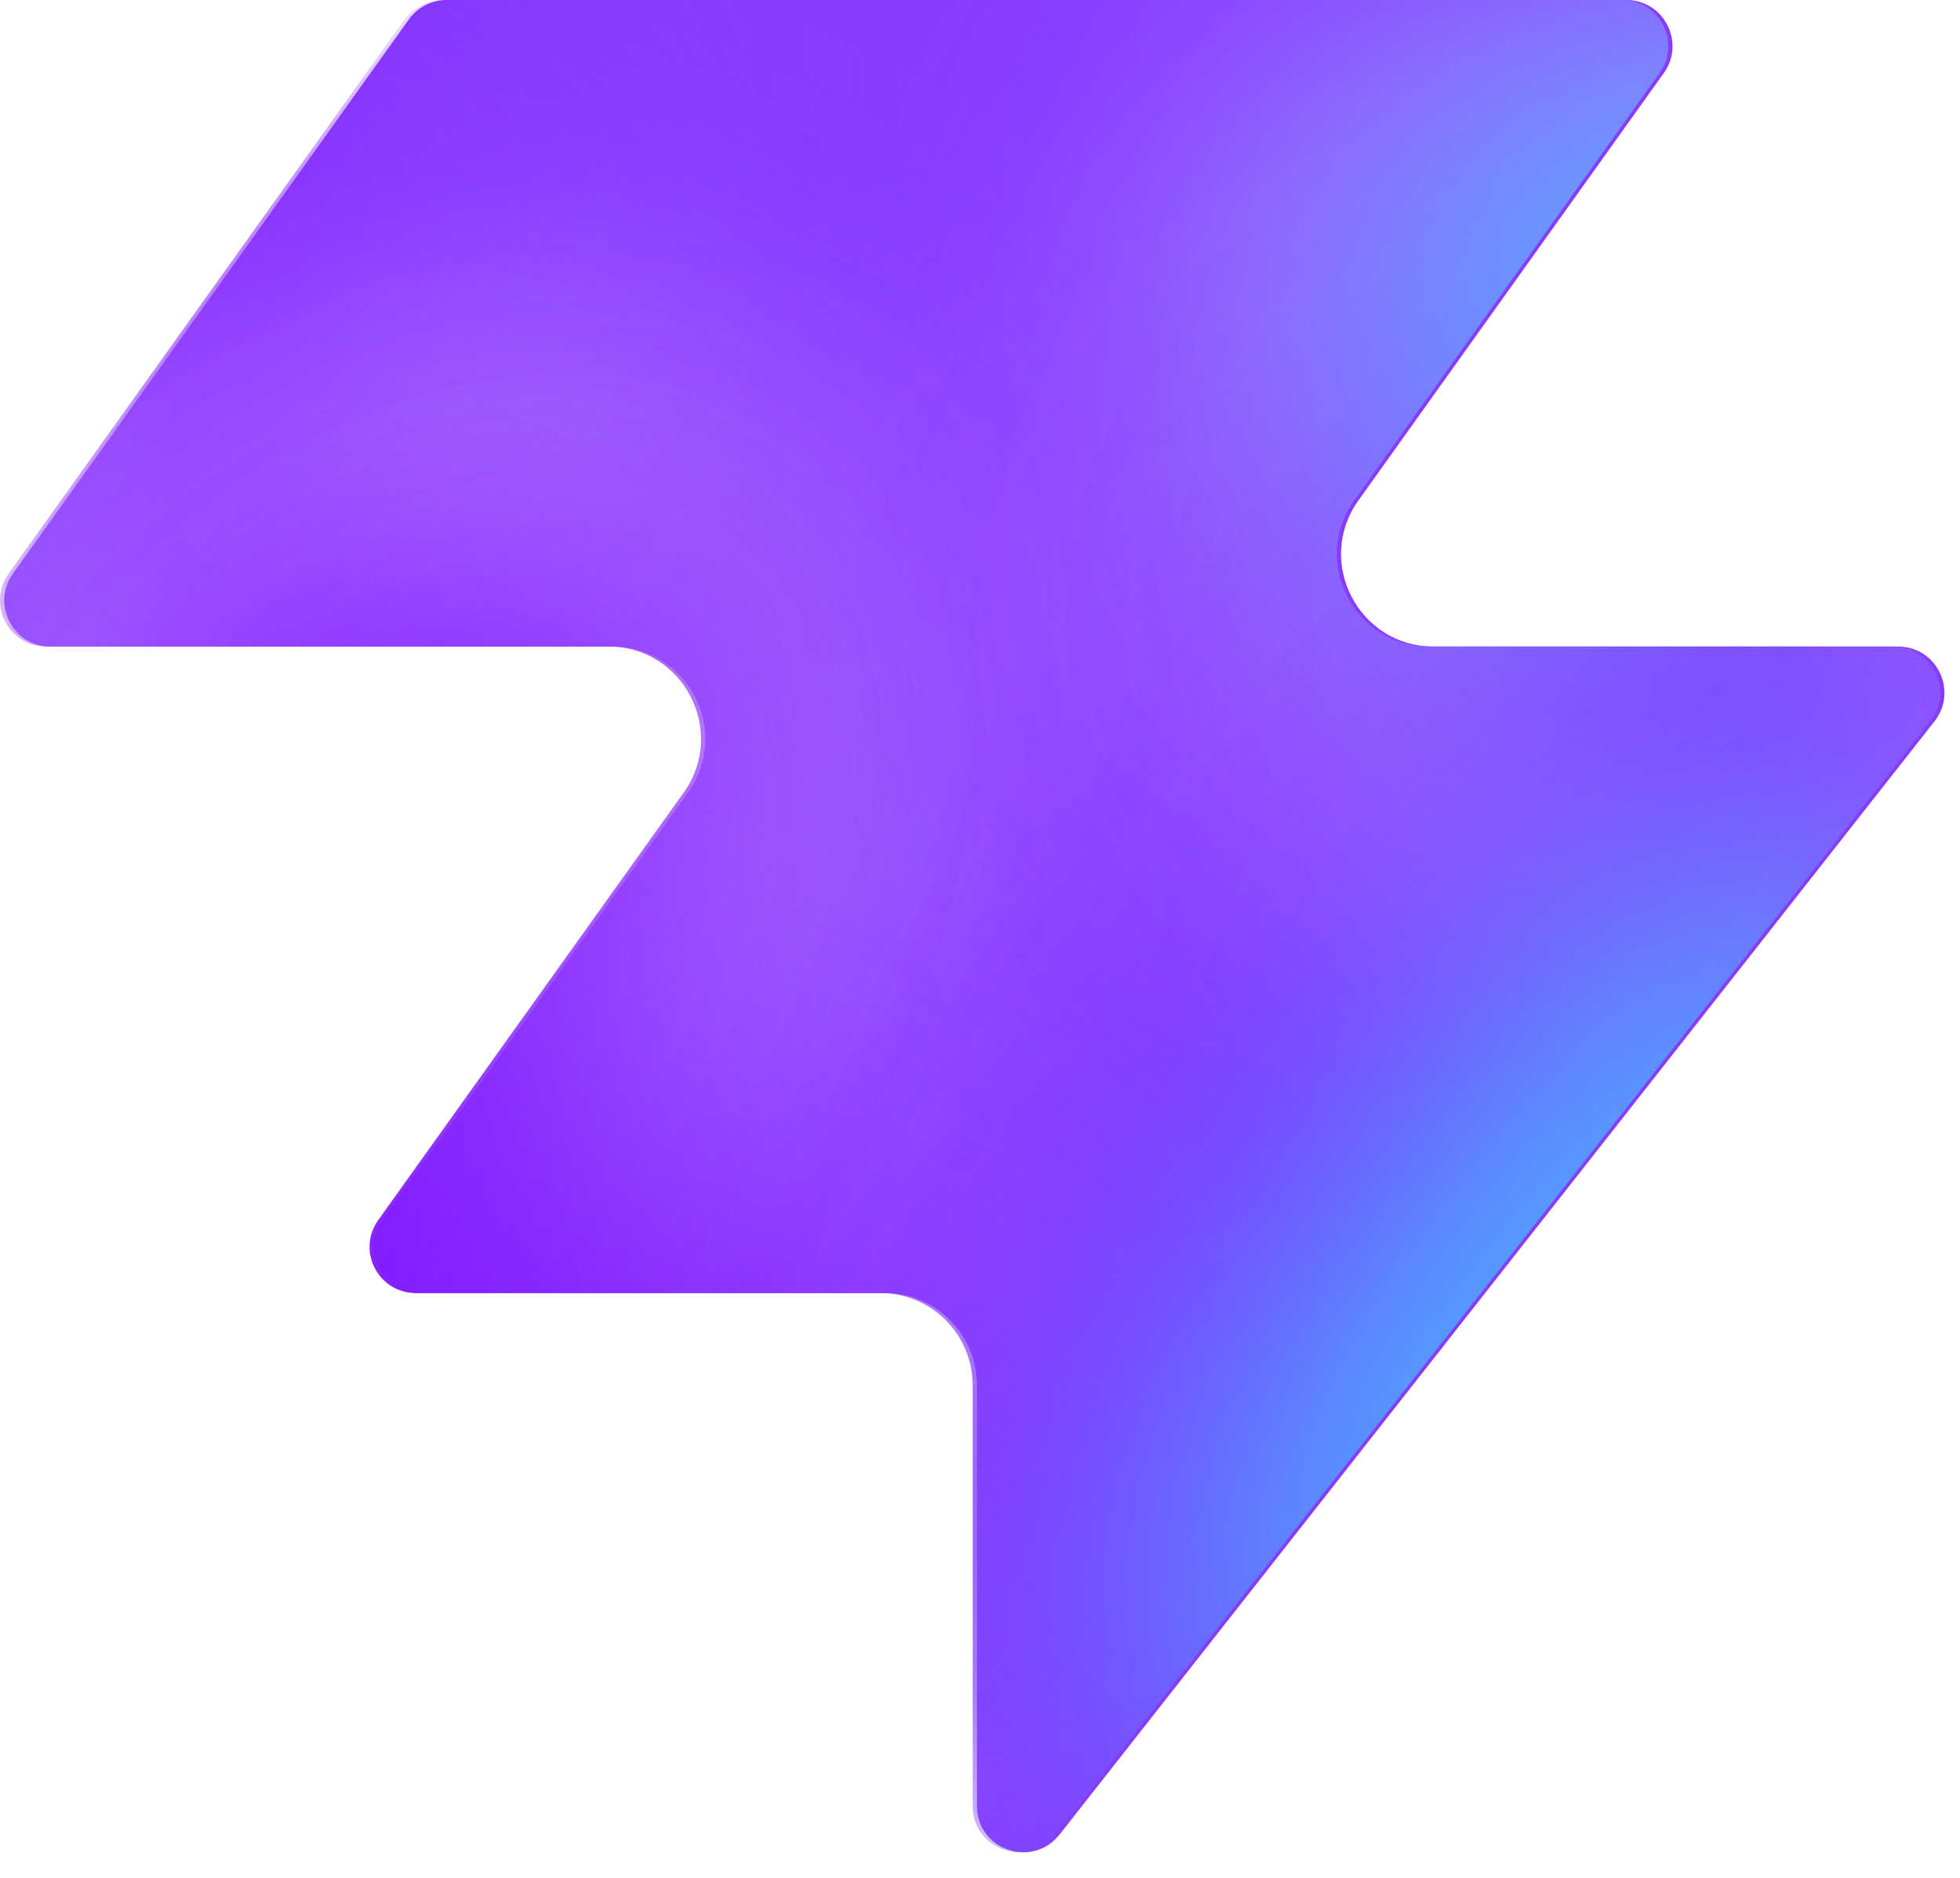
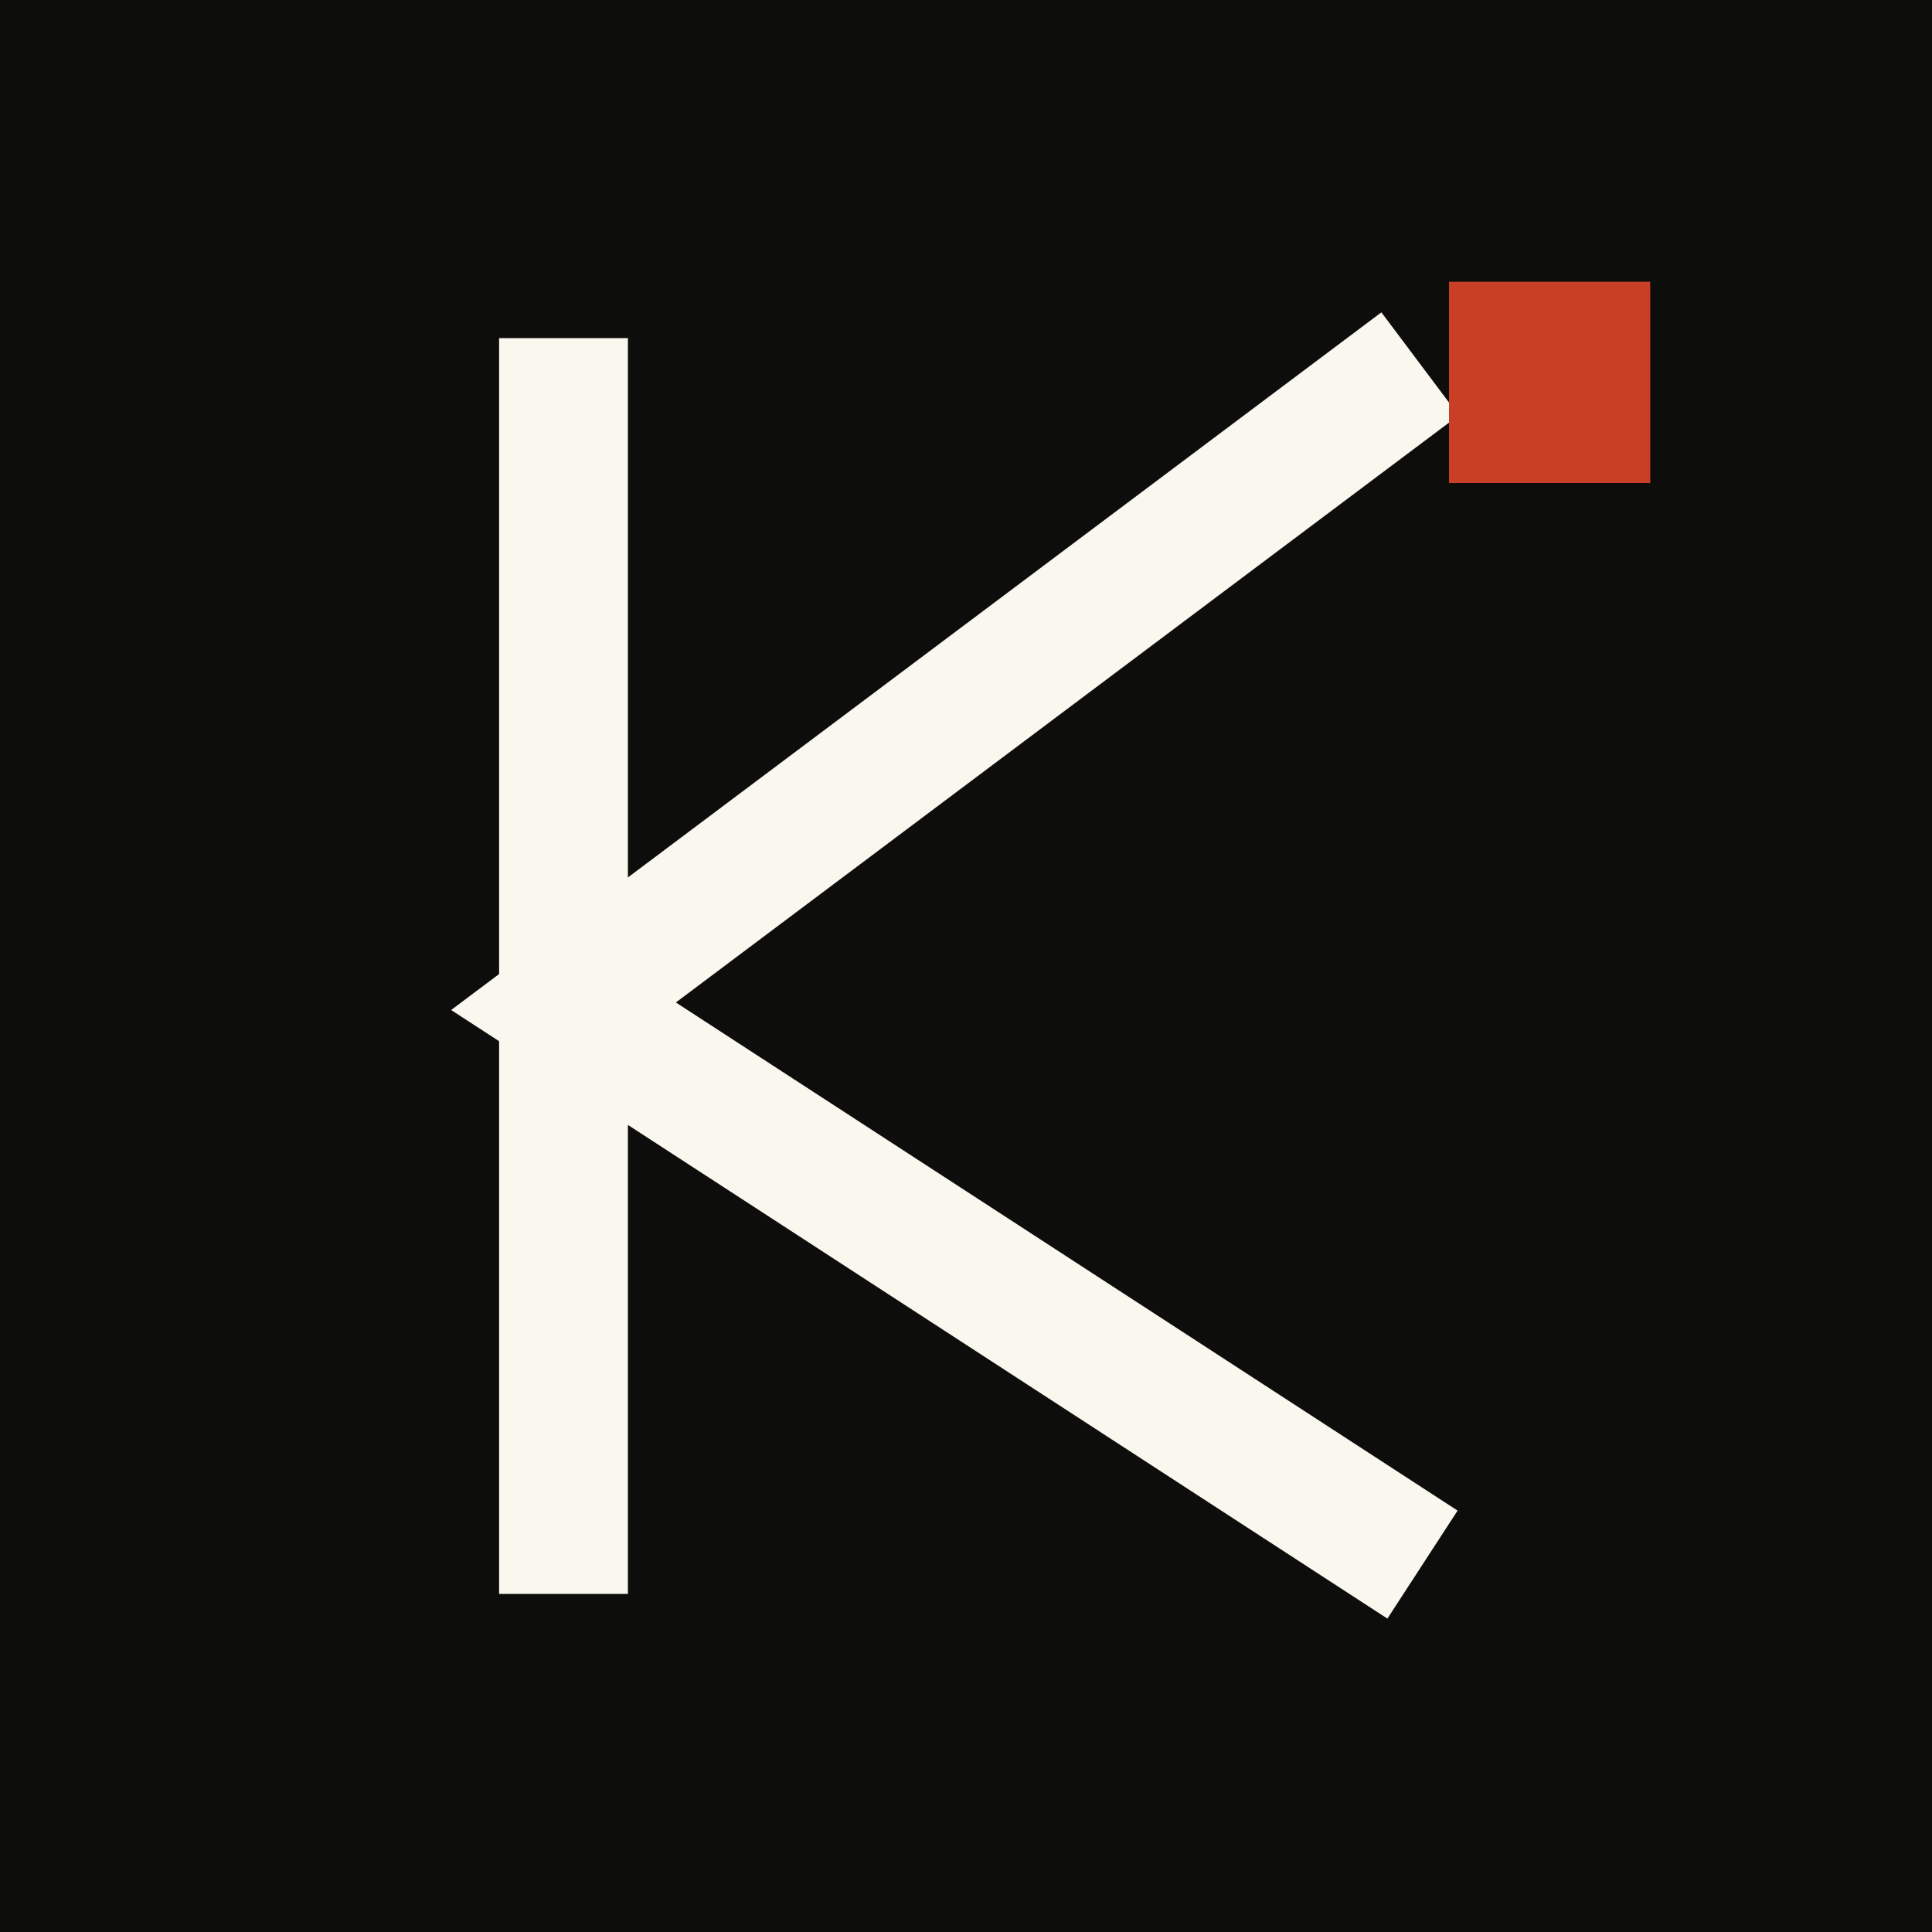
- <svg xmlns="http://www.w3.org/2000/svg" width="48" height="46" fill="none" viewBox="0 0 48 46">
-   <path fill="#863bff" d="M25.946 44.938c-.664.845-2.021.375-2.021-.698V33.937a2.26 2.26 0 0 0-2.262-2.262H10.287c-.92 0-1.456-1.04-.92-1.788l7.48-10.471c1.07-1.497 0-3.578-1.842-3.578H1.237c-.92 0-1.456-1.04-.92-1.788L10.013.474c.214-.297.556-.474.92-.474h28.894c.92 0 1.456 1.04.92 1.788l-7.48 10.471c-1.07 1.498 0 3.579 1.842 3.579h11.377c.943 0 1.473 1.088.89 1.83L25.947 44.94z" style="fill:#863bff;fill:color(display-p3 .525 .23 1);fill-opacity:1" />
-   <mask id="a" width="48" height="46" x="0" y="0" maskUnits="userSpaceOnUse" style="mask-type:alpha">
-     <path fill="#000" d="M25.842 44.938c-.664.844-2.021.375-2.021-.698V33.937a2.26 2.26 0 0 0-2.262-2.262H10.183c-.92 0-1.456-1.04-.92-1.788l7.48-10.471c1.07-1.498 0-3.579-1.842-3.579H1.133c-.92 0-1.456-1.04-.92-1.787L9.91.473c.214-.297.556-.474.92-.474h28.894c.92 0 1.456 1.04.92 1.788l-7.48 10.471c-1.07 1.498 0 3.578 1.842 3.578h11.377c.943 0 1.473 1.088.89 1.832L25.843 44.94z" style="fill:#000;fill-opacity:1" />
-   </mask>
-   <g mask="url(#a)">
-     <g filter="url(#b)">
-       <ellipse cx="5.508" cy="14.704" fill="#ede6ff" rx="5.508" ry="14.704" style="fill:#ede6ff;fill:color(display-p3 .927 .903 1);fill-opacity:1" transform="matrix(.00324 1 1 -.00324 -4.47 31.516)" />
-     </g>
-     <g filter="url(#c)">
-       <ellipse cx="10.399" cy="29.851" fill="#ede6ff" rx="10.399" ry="29.851" style="fill:#ede6ff;fill:color(display-p3 .927 .903 1);fill-opacity:1" transform="matrix(.00324 1 1 -.00324 -39.328 7.883)" />
-     </g>
-     <g filter="url(#d)">
-       <ellipse cx="5.508" cy="30.487" fill="#7e14ff" rx="5.508" ry="30.487" style="fill:#7e14ff;fill:color(display-p3 .492 .077 1);fill-opacity:1" transform="rotate(89.814 -25.913 -14.639)scale(1 -1)" />
-     </g>
-     <g filter="url(#e)">
-       <ellipse cx="5.508" cy="30.599" fill="#7e14ff" rx="5.508" ry="30.599" style="fill:#7e14ff;fill:color(display-p3 .492 .077 1);fill-opacity:1" transform="rotate(89.814 -32.644 -3.334)scale(1 -1)" />
-     </g>
-     <g filter="url(#f)">
-       <ellipse cx="5.508" cy="30.599" fill="#7e14ff" rx="5.508" ry="30.599" style="fill:#7e14ff;fill:color(display-p3 .492 .077 1);fill-opacity:1" transform="matrix(.00324 1 1 -.00324 -34.34 30.47)" />
-     </g>
-     <g filter="url(#g)">
-       <ellipse cx="14.072" cy="22.078" fill="#ede6ff" rx="14.072" ry="22.078" style="fill:#ede6ff;fill:color(display-p3 .927 .903 1);fill-opacity:1" transform="rotate(93.35 24.506 48.493)scale(-1 1)" />
-     </g>
-     <g filter="url(#h)">
-       <ellipse cx="3.47" cy="21.501" fill="#7e14ff" rx="3.47" ry="21.501" style="fill:#7e14ff;fill:color(display-p3 .492 .077 1);fill-opacity:1" transform="rotate(89.009 28.708 47.59)scale(-1 1)" />
-     </g>
-     <g filter="url(#i)">
-       <ellipse cx="3.47" cy="21.501" fill="#7e14ff" rx="3.47" ry="21.501" style="fill:#7e14ff;fill:color(display-p3 .492 .077 1);fill-opacity:1" transform="rotate(89.009 28.708 47.59)scale(-1 1)" />
-     </g>
-     <g filter="url(#j)">
-       <ellipse cx=".387" cy="8.972" fill="#7e14ff" rx="4.407" ry="29.108" style="fill:#7e14ff;fill:color(display-p3 .492 .077 1);fill-opacity:1" transform="rotate(39.51 .387 8.972)" />
-     </g>
-     <g filter="url(#k)">
-       <ellipse cx="47.523" cy="-6.092" fill="#7e14ff" rx="4.407" ry="29.108" style="fill:#7e14ff;fill:color(display-p3 .492 .077 1);fill-opacity:1" transform="rotate(37.892 47.523 -6.092)" />
-     </g>
-     <g filter="url(#l)">
-       <ellipse cx="41.412" cy="6.333" fill="#47bfff" rx="5.971" ry="9.665" style="fill:#47bfff;fill:color(display-p3 .28 .748 1);fill-opacity:1" transform="rotate(37.892 41.412 6.333)" />
-     </g>
-     <g filter="url(#m)">
-       <ellipse cx="-1.879" cy="38.332" fill="#7e14ff" rx="4.407" ry="29.108" style="fill:#7e14ff;fill:color(display-p3 .492 .077 1);fill-opacity:1" transform="rotate(37.892 -1.88 38.332)" />
-     </g>
-     <g filter="url(#n)">
-       <ellipse cx="-1.879" cy="38.332" fill="#7e14ff" rx="4.407" ry="29.108" style="fill:#7e14ff;fill:color(display-p3 .492 .077 1);fill-opacity:1" transform="rotate(37.892 -1.88 38.332)" />
-     </g>
-     <g filter="url(#o)">
-       <ellipse cx="35.651" cy="29.907" fill="#7e14ff" rx="4.407" ry="29.108" style="fill:#7e14ff;fill:color(display-p3 .492 .077 1);fill-opacity:1" transform="rotate(37.892 35.651 29.907)" />
-     </g>
-     <g filter="url(#p)">
-       <ellipse cx="38.418" cy="32.4" fill="#47bfff" rx="5.971" ry="15.297" style="fill:#47bfff;fill:color(display-p3 .28 .748 1);fill-opacity:1" transform="rotate(37.892 38.418 32.4)" />
-     </g>
-   </g>
-   <defs>
-     <filter id="b" width="60.045" height="41.654" x="-19.77" y="16.149" color-interpolation-filters="sRGB" filterUnits="userSpaceOnUse">
-       <feFlood flood-opacity="0" result="BackgroundImageFix" />
-       <feBlend in="SourceGraphic" in2="BackgroundImageFix" result="shape" />
-       <feGaussianBlur result="effect1_foregroundBlur_2002_17158" stdDeviation="7.659" />
-     </filter>
-     <filter id="c" width="90.34" height="51.437" x="-54.613" y="-7.533" color-interpolation-filters="sRGB" filterUnits="userSpaceOnUse">
-       <feFlood flood-opacity="0" result="BackgroundImageFix" />
-       <feBlend in="SourceGraphic" in2="BackgroundImageFix" result="shape" />
-       <feGaussianBlur result="effect1_foregroundBlur_2002_17158" stdDeviation="7.659" />
-     </filter>
-     <filter id="d" width="79.355" height="29.4" x="-49.64" y="2.03" color-interpolation-filters="sRGB" filterUnits="userSpaceOnUse">
-       <feFlood flood-opacity="0" result="BackgroundImageFix" />
-       <feBlend in="SourceGraphic" in2="BackgroundImageFix" result="shape" />
-       <feGaussianBlur result="effect1_foregroundBlur_2002_17158" stdDeviation="4.596" />
-     </filter>
-     <filter id="e" width="79.579" height="29.4" x="-45.045" y="20.029" color-interpolation-filters="sRGB" filterUnits="userSpaceOnUse">
-       <feFlood flood-opacity="0" result="BackgroundImageFix" />
-       <feBlend in="SourceGraphic" in2="BackgroundImageFix" result="shape" />
-       <feGaussianBlur result="effect1_foregroundBlur_2002_17158" stdDeviation="4.596" />
-     </filter>
-     <filter id="f" width="79.579" height="29.4" x="-43.513" y="21.178" color-interpolation-filters="sRGB" filterUnits="userSpaceOnUse">
-       <feFlood flood-opacity="0" result="BackgroundImageFix" />
-       <feBlend in="SourceGraphic" in2="BackgroundImageFix" result="shape" />
-       <feGaussianBlur result="effect1_foregroundBlur_2002_17158" stdDeviation="4.596" />
-     </filter>
-     <filter id="g" width="74.749" height="58.852" x="15.756" y="-17.901" color-interpolation-filters="sRGB" filterUnits="userSpaceOnUse">
-       <feFlood flood-opacity="0" result="BackgroundImageFix" />
-       <feBlend in="SourceGraphic" in2="BackgroundImageFix" result="shape" />
-       <feGaussianBlur result="effect1_foregroundBlur_2002_17158" stdDeviation="7.659" />
-     </filter>
-     <filter id="h" width="61.377" height="25.362" x="23.548" y="2.284" color-interpolation-filters="sRGB" filterUnits="userSpaceOnUse">
-       <feFlood flood-opacity="0" result="BackgroundImageFix" />
-       <feBlend in="SourceGraphic" in2="BackgroundImageFix" result="shape" />
-       <feGaussianBlur result="effect1_foregroundBlur_2002_17158" stdDeviation="4.596" />
-     </filter>
-     <filter id="i" width="61.377" height="25.362" x="23.548" y="2.284" color-interpolation-filters="sRGB" filterUnits="userSpaceOnUse">
-       <feFlood flood-opacity="0" result="BackgroundImageFix" />
-       <feBlend in="SourceGraphic" in2="BackgroundImageFix" result="shape" />
-       <feGaussianBlur result="effect1_foregroundBlur_2002_17158" stdDeviation="4.596" />
-     </filter>
-     <filter id="j" width="56.045" height="63.649" x="-27.636" y="-22.853" color-interpolation-filters="sRGB" filterUnits="userSpaceOnUse">
-       <feFlood flood-opacity="0" result="BackgroundImageFix" />
-       <feBlend in="SourceGraphic" in2="BackgroundImageFix" result="shape" />
-       <feGaussianBlur result="effect1_foregroundBlur_2002_17158" stdDeviation="4.596" />
-     </filter>
-     <filter id="k" width="54.814" height="64.646" x="20.116" y="-38.415" color-interpolation-filters="sRGB" filterUnits="userSpaceOnUse">
-       <feFlood flood-opacity="0" result="BackgroundImageFix" />
-       <feBlend in="SourceGraphic" in2="BackgroundImageFix" result="shape" />
-       <feGaussianBlur result="effect1_foregroundBlur_2002_17158" stdDeviation="4.596" />
-     </filter>
-     <filter id="l" width="33.541" height="35.313" x="24.641" y="-11.323" color-interpolation-filters="sRGB" filterUnits="userSpaceOnUse">
-       <feFlood flood-opacity="0" result="BackgroundImageFix" />
-       <feBlend in="SourceGraphic" in2="BackgroundImageFix" result="shape" />
-       <feGaussianBlur result="effect1_foregroundBlur_2002_17158" stdDeviation="4.596" />
-     </filter>
-     <filter id="m" width="54.814" height="64.646" x="-29.286" y="6.009" color-interpolation-filters="sRGB" filterUnits="userSpaceOnUse">
-       <feFlood flood-opacity="0" result="BackgroundImageFix" />
-       <feBlend in="SourceGraphic" in2="BackgroundImageFix" result="shape" />
-       <feGaussianBlur result="effect1_foregroundBlur_2002_17158" stdDeviation="4.596" />
-     </filter>
-     <filter id="n" width="54.814" height="64.646" x="-29.286" y="6.009" color-interpolation-filters="sRGB" filterUnits="userSpaceOnUse">
-       <feFlood flood-opacity="0" result="BackgroundImageFix" />
-       <feBlend in="SourceGraphic" in2="BackgroundImageFix" result="shape" />
-       <feGaussianBlur result="effect1_foregroundBlur_2002_17158" stdDeviation="4.596" />
-     </filter>
-     <filter id="o" width="54.814" height="64.646" x="8.244" y="-2.416" color-interpolation-filters="sRGB" filterUnits="userSpaceOnUse">
-       <feFlood flood-opacity="0" result="BackgroundImageFix" />
-       <feBlend in="SourceGraphic" in2="BackgroundImageFix" result="shape" />
-       <feGaussianBlur result="effect1_foregroundBlur_2002_17158" stdDeviation="4.596" />
-     </filter>
-     <filter id="p" width="39.409" height="43.623" x="18.713" y="10.588" color-interpolation-filters="sRGB" filterUnits="userSpaceOnUse">
-       <feFlood flood-opacity="0" result="BackgroundImageFix" />
-       <feBlend in="SourceGraphic" in2="BackgroundImageFix" result="shape" />
-       <feGaussianBlur result="effect1_foregroundBlur_2002_17158" stdDeviation="4.596" />
-     </filter>
-   </defs>
+ <svg xmlns="http://www.w3.org/2000/svg" viewBox="0 0 48 48">
+   <rect width="48" height="48" fill="#0D0E0B" />
+   <path d="M14 10v28M34 10 14 25l20 13" fill="none" stroke="#FAF7EF" stroke-width="3.2" stroke-linecap="square" stroke-linejoin="miter" />
+   <rect x="36" y="7" width="5" height="5" fill="#C83F26" />
</svg>
